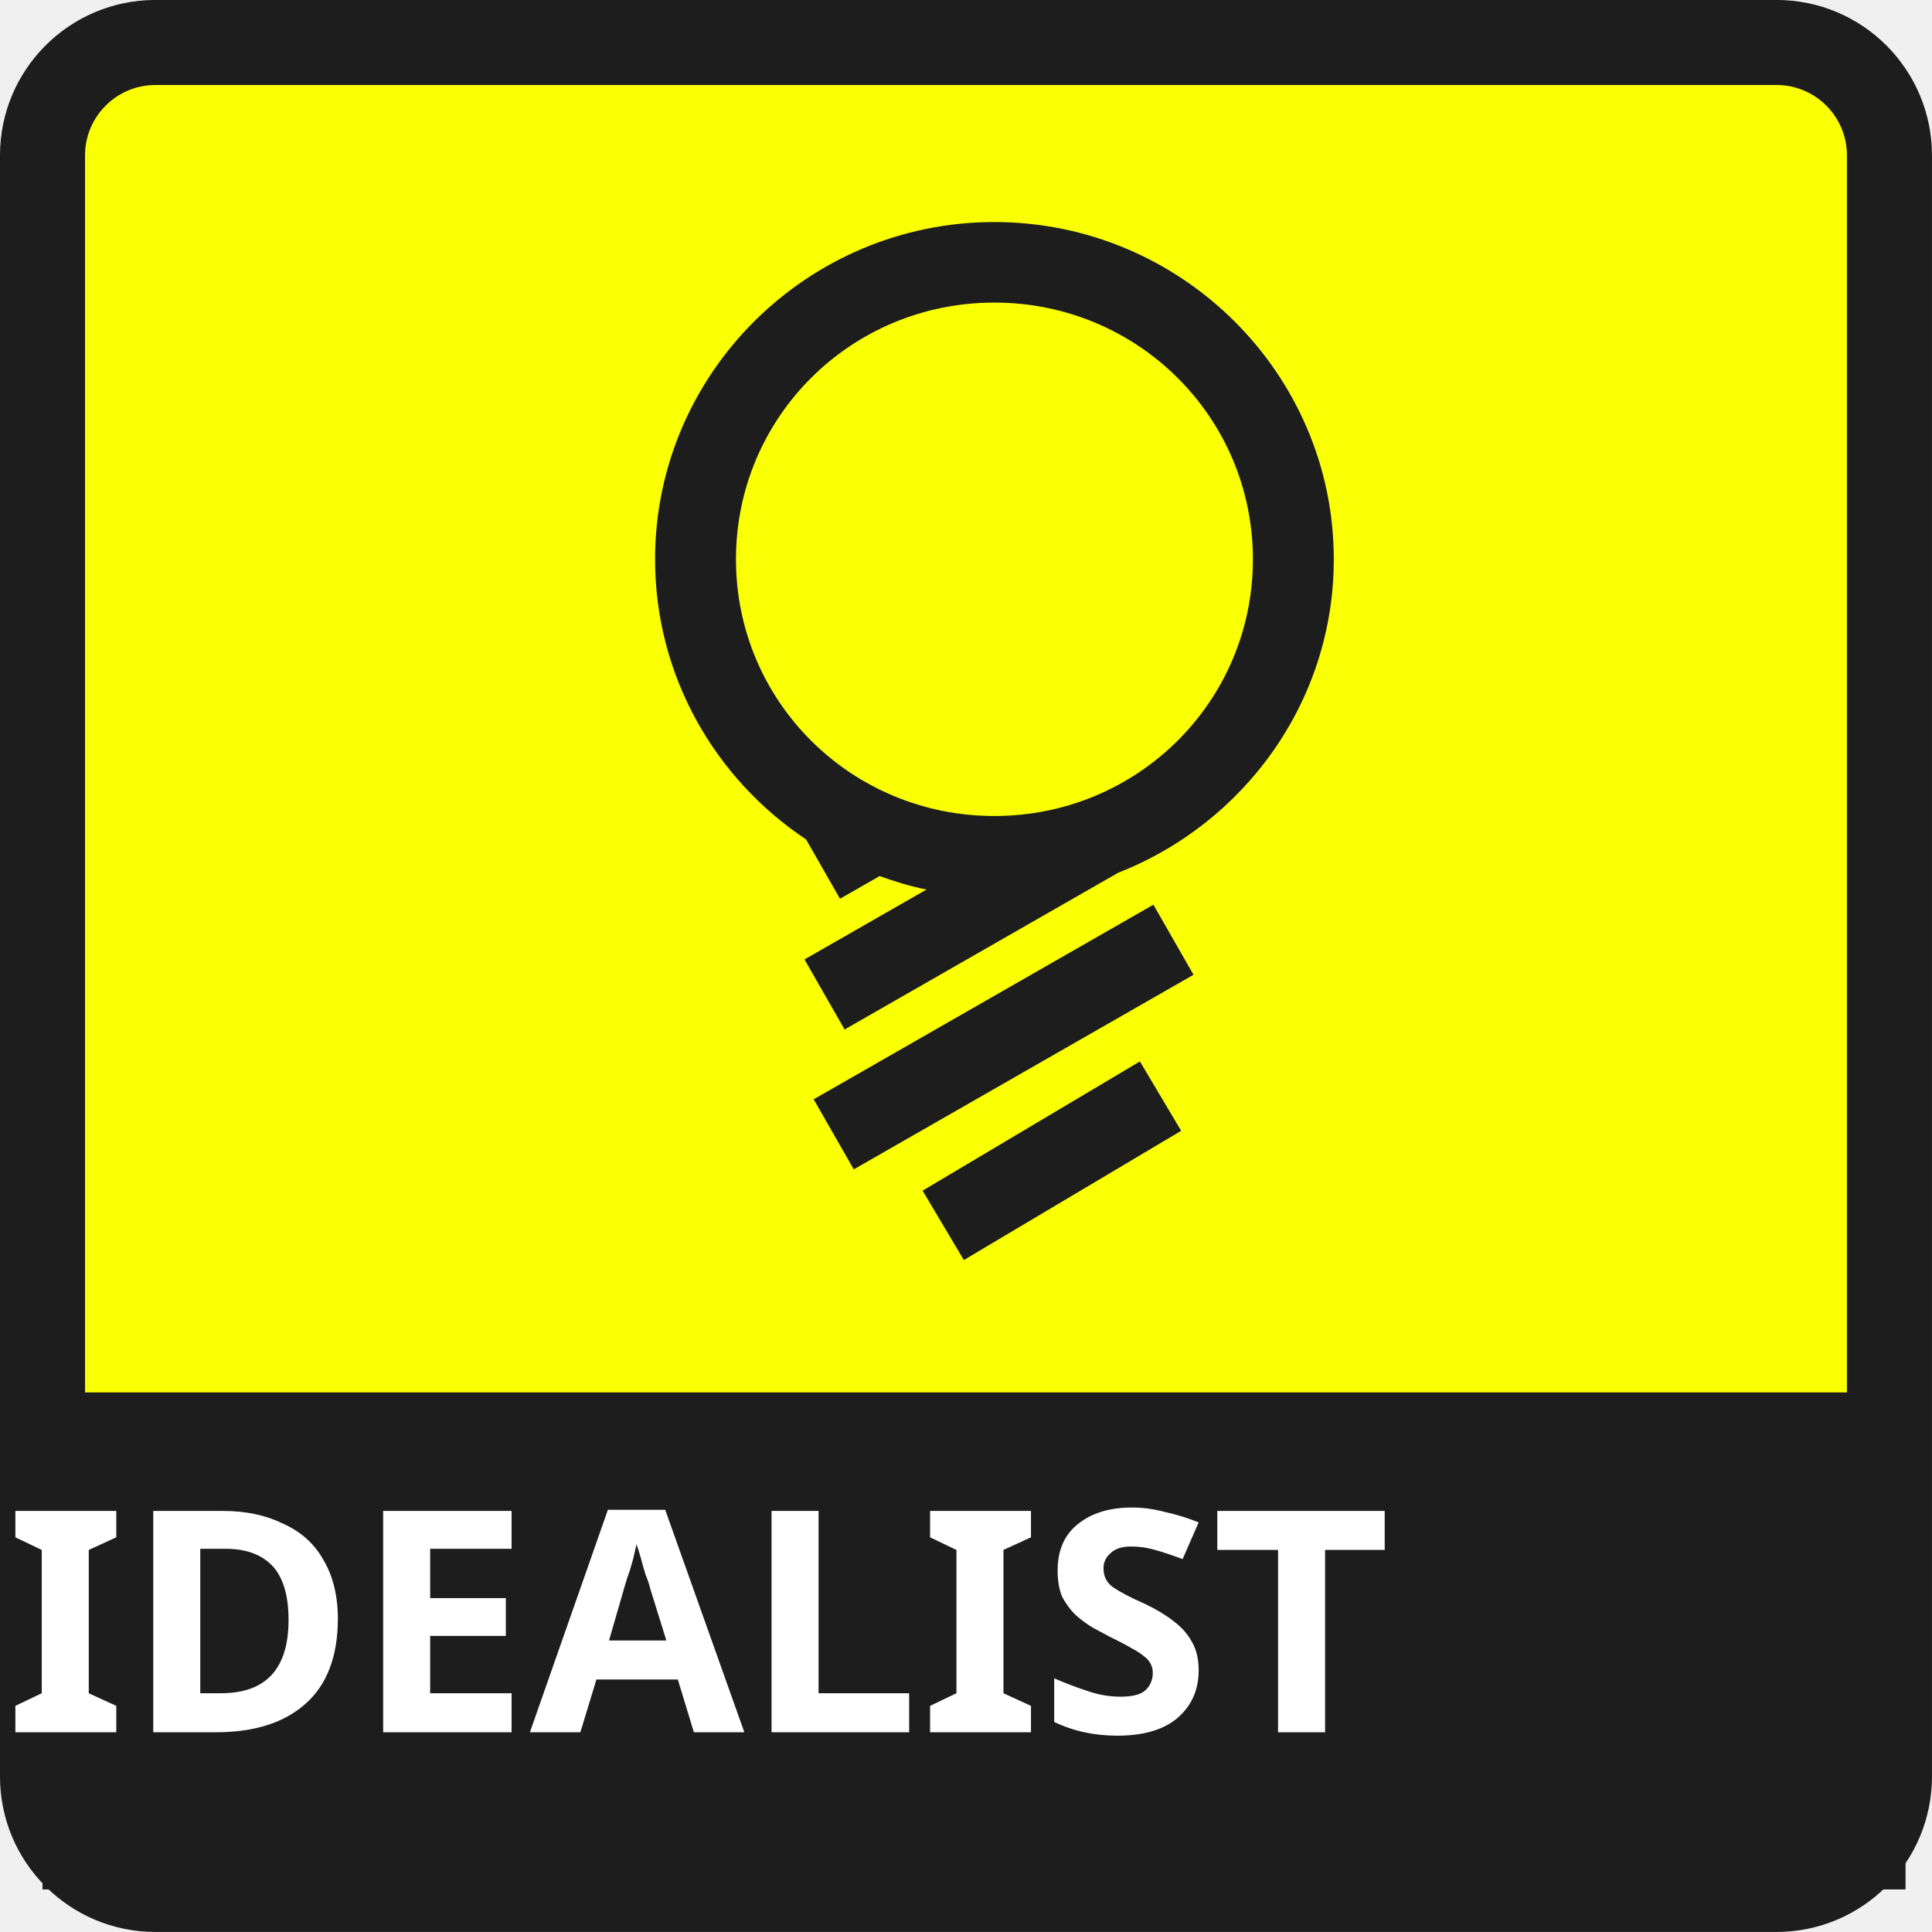
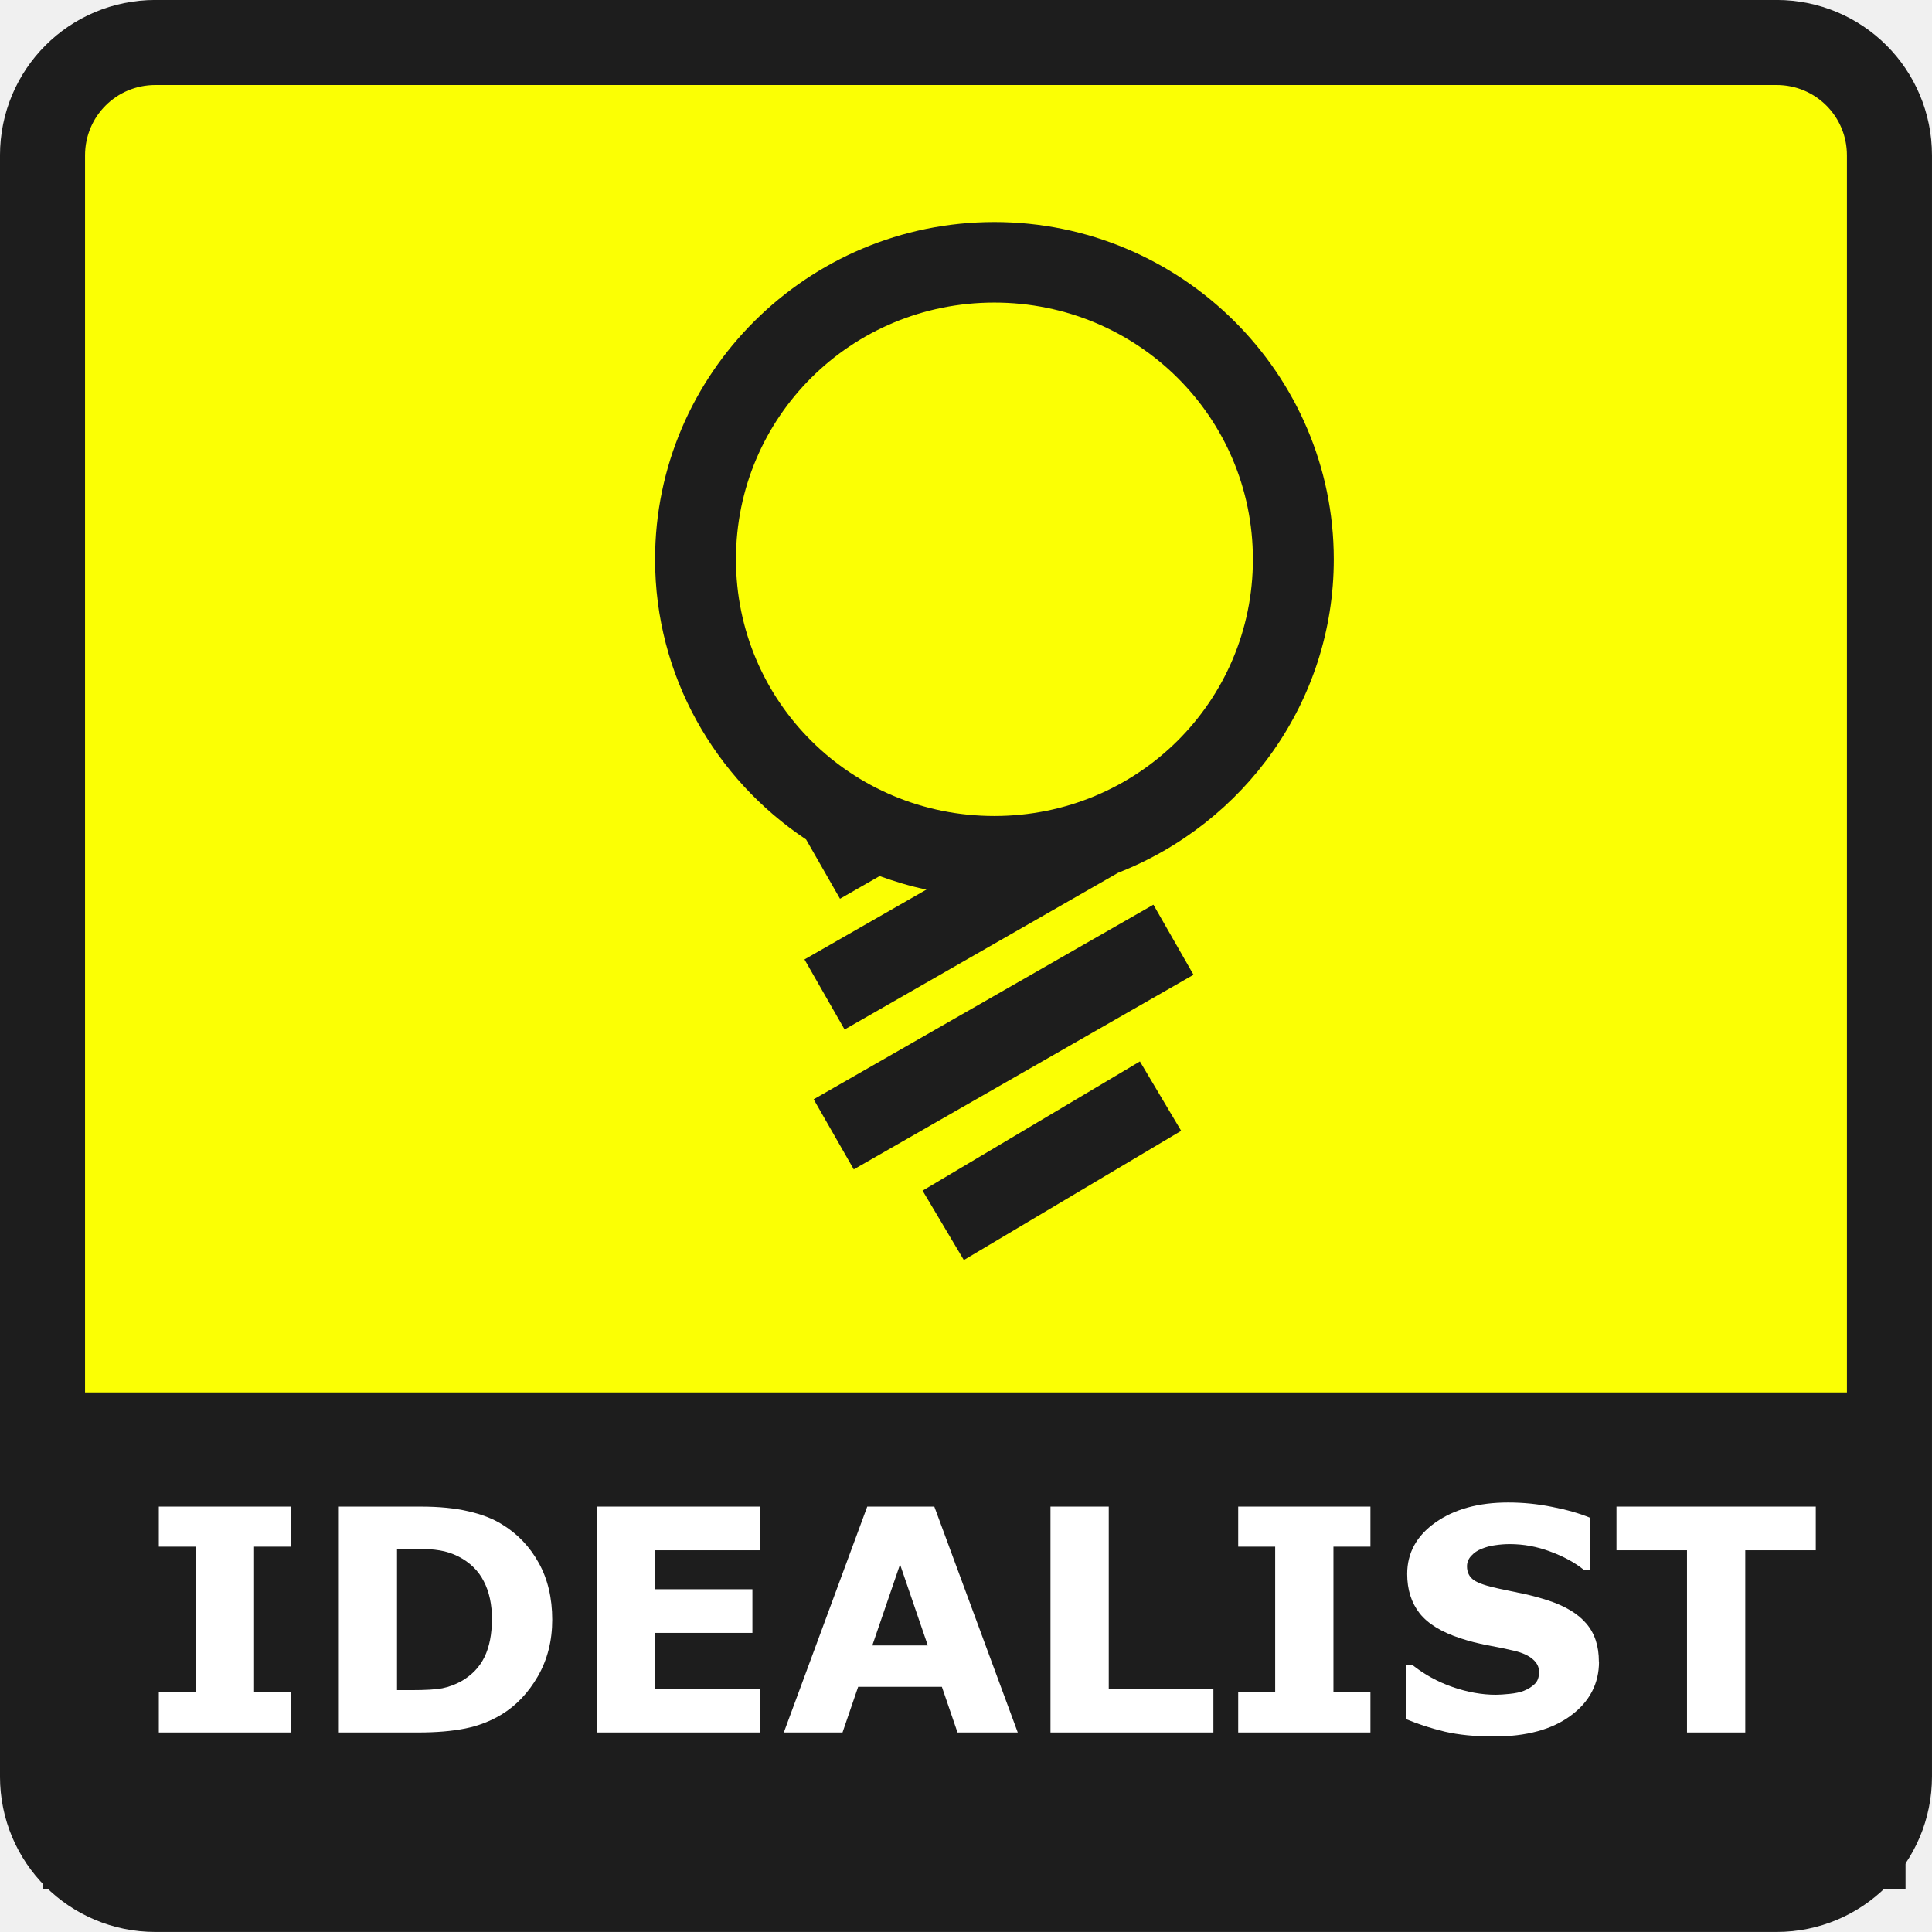
- <svg xmlns="http://www.w3.org/2000/svg" id="svg158" version="1.1" viewBox="0 0 26.328 26.328" height="26.328mm" width="26.328mm">
+ <svg xmlns="http://www.w3.org/2000/svg" width="26.328mm" height="26.328mm" viewBox="0 0 26.328 26.328" version="1.1" id="svg158">
  <defs id="defs152" />
  <g id="layer1">
-     <g transform="translate(-178.9427,-128.1521)" id="g2030">
-       <rect ry="1.539" y="128.731" x="179.522" height="25.169" width="25.169" id="rect961-9" style="opacity:1;fill:#fbff04;fill-opacity:1;stroke:#1d1d1d;stroke-width:1.159;stroke-linejoin:bevel;stroke-opacity:1;paint-order:markers fill stroke" />
-       <rect y="147.127" x="179.522" height="6.773" width="25.388" id="rect1032-3" style="opacity:1;fill:#1d1d1d;fill-opacity:1;stroke:none;stroke-width:0.94;stroke-linejoin:miter;stroke-miterlimit:4;stroke-dasharray:none;stroke-opacity:1;paint-order:markers fill stroke" />
-       <text id="text1051-2" y="151.761" x="192.312" style="font-style:normal;font-weight:normal;font-size:4.233px;line-height:1.25;font-family:sans-serif;text-align:center;text-anchor:middle;fill:#000000;fill-opacity:1;stroke:none;stroke-width:0.094" xml:space="preserve">
-         <tspan style="font-style:normal;font-variant:normal;font-weight:600;font-stretch:normal;font-size:4.233px;font-family:Montserrat;-inkscape-font-specification:'Montserrat Semi-Bold';text-align:center;text-anchor:middle;fill:#ffffff;fill-opacity:1;stroke-width:0.094" y="151.761" x="192.312" id="tspan1049-5">IDEALIST</tspan>
-       </text>
-       <g id="g1636" transform="matrix(1.248464,0,0,1.240376,-48.25337,-36.19503)" style="stroke:#1d1d1d;stroke-width:0.884;stroke-miterlimit:4;stroke-dasharray:none;stroke-opacity:1">
-         <path id="path1888" style="color:#000000;font-style:normal;font-variant:normal;font-weight:normal;font-stretch:normal;font-size:medium;line-height:normal;font-family:sans-serif;font-variant-ligatures:normal;font-variant-position:normal;font-variant-caps:normal;font-variant-numeric:normal;font-variant-alternates:normal;font-variant-east-asian:normal;font-feature-settings:normal;font-variation-settings:normal;text-indent:0;text-align:start;text-decoration:none;text-decoration-line:none;text-decoration-style:solid;text-decoration-color:#000000;letter-spacing:normal;word-spacing:normal;text-transform:none;writing-mode:lr-tb;direction:ltr;text-orientation:mixed;dominant-baseline:auto;baseline-shift:baseline;text-anchor:start;white-space:normal;shape-padding:0;shape-margin:0;inline-size:0;clip-rule:nonzero;display:inline;overflow:visible;visibility:visible;opacity:1;isolation:auto;mix-blend-mode:normal;color-interpolation:sRGB;color-interpolation-filters:linearRGB;solid-color:#000000;solid-opacity:1;vector-effect:none;fill:#1d1d1d;fill-opacity:1;fill-rule:nonzero;stroke:none;stroke-width:4.157;stroke-linecap:round;stroke-linejoin:miter;stroke-miterlimit:4;stroke-dasharray:none;stroke-dashoffset:0;stroke-opacity:1;color-rendering:auto;image-rendering:auto;shape-rendering:auto;text-rendering:auto;enable-background:accumulate;stop-color:#000000;stop-opacity:1" d="m 727.531,495.791 c -9.63,0 -17.473,7.804 -17.473,17.371 0,6.006 3.093,11.309 7.777,14.428 l 1.748,3.055 2.039,-1.168 c 0.784,0.281 1.584,0.527 2.414,0.695 l -6.283,3.598 2.066,3.609 14.092,-8.074 c 6.486,-2.541 11.104,-8.813 11.104,-16.143 0,-9.567 -7.855,-17.371 -17.484,-17.371 z m 0,4.148 c 7.376,0 13.318,5.895 13.318,13.223 0,7.327 -5.943,13.221 -13.318,13.221 -7.375,0 -13.307,-5.894 -13.307,-13.221 0,-7.327 5.931,-13.223 13.307,-13.223 z m 8.193,31.012 -17.498,10.023 2.066,3.609 17.498,-10.023 z m -0.695,8.072 -11.193,6.656 2.125,3.574 11.193,-6.656 z" transform="matrix(0.2119272,0,0,0.2133089,38.6502,29.18068)" />
+     <g id="g2030" transform="translate(-178.9427,-128.1521)">
+       <path d="m 181.061,128.731 h 22.091 c 0.853,0 1.539,0.686 1.539,1.539 v 22.091 c 0,0.853 -0.686,1.539 -1.539,1.539 h -22.091 c -0.853,0 -1.539,-0.686 -1.539,-1.539 v -22.091 c 0,-0.853 0.686,-1.539 1.539,-1.539 z" style="opacity:1;fill:#fbff04;fill-opacity:1;stroke:#1d1d1d;stroke-width:1.159;stroke-linejoin:bevel;stroke-opacity:1;paint-order:markers fill stroke" id="rect961-9" />
+       <path d="m 179.522,147.127 h 25.388 v 6.773 h -25.388 z" style="opacity:1;fill:#1d1d1d;fill-opacity:1;stroke:none;stroke-width:0.94;stroke-linejoin:miter;stroke-miterlimit:4;stroke-dasharray:none;stroke-opacity:1;paint-order:markers fill stroke" id="rect1032-3" />
+       <g style="font-style:normal;font-weight:normal;font-size:4.233px;line-height:1.25;font-family:sans-serif;text-align:center;text-anchor:middle;fill:#000000;fill-opacity:1;stroke:none;stroke-width:0.094" id="text1051-2" aria-label="IDEALIST">
+         <path id="path35" style="font-style:normal;font-variant:normal;font-weight:600;font-stretch:normal;font-size:4.233px;font-family:Montserrat;-inkscape-font-specification:'Montserrat Semi-Bold';text-align:center;text-anchor:middle;fill:#ffffff;fill-opacity:1;stroke-width:0.094" d="m 182.909,151.761 h -1.802 v -0.546 h 0.504 v -1.986 h -0.504 v -0.546 h 1.802 v 0.546 h -0.504 v 1.986 h 0.504 z" />
+         <path id="path37" style="font-style:normal;font-variant:normal;font-weight:600;font-stretch:normal;font-size:4.233px;font-family:Montserrat;-inkscape-font-specification:'Montserrat Semi-Bold';text-align:center;text-anchor:middle;fill:#ffffff;fill-opacity:1;stroke-width:0.094" d="m 186.468,150.225 q 0,0.43 -0.196,0.771 -0.196,0.339 -0.496,0.521 -0.225,0.136 -0.494,0.19 -0.269,0.054 -0.637,0.054 h -1.085 v -3.078 h 1.116 q 0.376,0 0.649,0.064 0.273,0.062 0.459,0.178 0.318,0.194 0.5,0.525 0.184,0.329 0.184,0.775 z m -0.821,-0.006 q 0,-0.304 -0.112,-0.519 -0.11,-0.217 -0.349,-0.339 -0.122,-0.06 -0.25,-0.081 -0.126,-0.023 -0.382,-0.023 h -0.201 v 1.927 h 0.201 q 0.283,0 0.415,-0.025 0.132,-0.027 0.258,-0.095 0.217,-0.124 0.318,-0.331 0.101,-0.209 0.101,-0.515 z" />
+         <path id="path39" style="font-style:normal;font-variant:normal;font-weight:600;font-stretch:normal;font-size:4.233px;font-family:Montserrat;-inkscape-font-specification:'Montserrat Semi-Bold';text-align:center;text-anchor:middle;fill:#ffffff;fill-opacity:1;stroke-width:0.094" d="m 189.3,151.761 h -2.226 v -3.078 h 2.226 v 0.595 h -1.437 v 0.531 h 1.333 v 0.595 h -1.333 v 0.761 h 1.437 z" />
+         <path id="path41" style="font-style:normal;font-variant:normal;font-weight:600;font-stretch:normal;font-size:4.233px;font-family:Montserrat;-inkscape-font-specification:'Montserrat Semi-Bold';text-align:center;text-anchor:middle;fill:#ffffff;fill-opacity:1;stroke-width:0.094" d="m 192.812,151.761 h -0.821 l -0.213,-0.622 h -1.141 l -0.213,0.622 h -0.8 l 1.137,-3.078 h 0.914 z m -1.226,-1.186 -0.378,-1.104 -0.378,1.104 z" />
+         <path id="path43" style="font-style:normal;font-variant:normal;font-weight:600;font-stretch:normal;font-size:4.233px;font-family:Montserrat;-inkscape-font-specification:'Montserrat Semi-Bold';text-align:center;text-anchor:middle;fill:#ffffff;fill-opacity:1;stroke-width:0.094" d="m 195.478,151.761 h -2.22 v -3.078 h 0.794 v 2.483 h 1.426 z" />
+         <path id="path45" style="font-style:normal;font-variant:normal;font-weight:600;font-stretch:normal;font-size:4.233px;font-family:Montserrat;-inkscape-font-specification:'Montserrat Semi-Bold';text-align:center;text-anchor:middle;fill:#ffffff;fill-opacity:1;stroke-width:0.094" d="m 197.618,151.761 h -1.802 v -0.546 h 0.504 v -1.986 h -0.504 v -0.546 h 1.802 v 0.546 h -0.504 v 1.986 h 0.504 z" />
+         <path id="path47" style="font-style:normal;font-variant:normal;font-weight:600;font-stretch:normal;font-size:4.233px;font-family:Montserrat;-inkscape-font-specification:'Montserrat Semi-Bold';text-align:center;text-anchor:middle;fill:#ffffff;fill-opacity:1;stroke-width:0.094" d="m 200.733,150.793 q 0,0.455 -0.387,0.74 -0.384,0.283 -1.046,0.283 -0.382,0 -0.668,-0.066 -0.283,-0.068 -0.531,-0.172 v -0.738 h 0.087 q 0.246,0.196 0.55,0.302 0.306,0.105 0.587,0.105 0.072,0 0.19,-0.012 0.118,-0.012 0.192,-0.041 0.091,-0.037 0.149,-0.093 0.06,-0.056 0.06,-0.165 0,-0.101 -0.087,-0.174 -0.085,-0.074 -0.25,-0.114 -0.174,-0.041 -0.368,-0.076 -0.192,-0.037 -0.362,-0.093 -0.389,-0.126 -0.56,-0.341 -0.17,-0.217 -0.17,-0.537 0,-0.43 0.384,-0.701 0.387,-0.273 0.992,-0.273 0.304,0 0.599,0.06 0.298,0.058 0.515,0.147 v 0.709 h -0.085 q -0.186,-0.149 -0.457,-0.248 -0.269,-0.101 -0.55,-0.101 -0.099,0 -0.198,0.015 -0.097,0.012 -0.188,0.05 -0.081,0.031 -0.139,0.095 -0.058,0.062 -0.058,0.143 0,0.122 0.093,0.188 0.093,0.064 0.351,0.118 0.17,0.035 0.325,0.068 0.157,0.033 0.337,0.091 0.353,0.116 0.521,0.316 0.17,0.198 0.17,0.517 z" />
+         <path id="path49" style="font-style:normal;font-variant:normal;font-weight:600;font-stretch:normal;font-size:4.233px;font-family:Montserrat;-inkscape-font-specification:'Montserrat Semi-Bold';text-align:center;text-anchor:middle;fill:#ffffff;fill-opacity:1;stroke-width:0.094" d="m 203.687,149.278 h -0.961 v 2.483 h -0.794 v -2.483 h -0.961 v -0.595 h 2.716 z" />
+       </g>
+       <g style="stroke:#1d1d1d;stroke-width:0.884;stroke-miterlimit:4;stroke-dasharray:none;stroke-opacity:1" transform="matrix(1.248464,0,0,1.240376,-48.25337,-36.19503)" id="g1636">
+         <path transform="matrix(0.2119272,0,0,0.2133089,38.6502,29.18068)" d="m 727.531,495.791 c -9.63,0 -17.473,7.804 -17.473,17.371 0,6.006 3.093,11.309 7.777,14.428 l 1.748,3.055 2.039,-1.168 c 0.784,0.281 1.584,0.527 2.414,0.695 l -6.283,3.598 2.066,3.609 14.092,-8.074 c 6.486,-2.541 11.104,-8.813 11.104,-16.143 0,-9.567 -7.855,-17.371 -17.484,-17.371 z m 0,4.148 c 7.376,0 13.318,5.895 13.318,13.223 0,7.327 -5.943,13.221 -13.318,13.221 -7.375,0 -13.307,-5.894 -13.307,-13.221 0,-7.327 5.931,-13.223 13.307,-13.223 z m 8.193,31.012 -17.498,10.023 2.066,3.609 17.498,-10.023 z m -0.695,8.072 -11.193,6.656 2.125,3.574 11.193,-6.656 z" style="color:#000000;font-style:normal;font-variant:normal;font-weight:normal;font-stretch:normal;font-size:medium;line-height:normal;font-family:sans-serif;font-variant-ligatures:normal;font-variant-position:normal;font-variant-caps:normal;font-variant-numeric:normal;font-variant-alternates:normal;font-variant-east-asian:normal;font-feature-settings:normal;font-variation-settings:normal;text-indent:0;text-align:start;text-decoration:none;text-decoration-line:none;text-decoration-style:solid;text-decoration-color:#000000;letter-spacing:normal;word-spacing:normal;text-transform:none;writing-mode:lr-tb;direction:ltr;text-orientation:mixed;dominant-baseline:auto;baseline-shift:baseline;text-anchor:start;white-space:normal;shape-padding:0;shape-margin:0;inline-size:0;clip-rule:nonzero;display:inline;overflow:visible;visibility:visible;opacity:1;isolation:auto;mix-blend-mode:normal;color-interpolation:sRGB;color-interpolation-filters:linearRGB;solid-color:#000000;solid-opacity:1;vector-effect:none;fill:#1d1d1d;fill-opacity:1;fill-rule:nonzero;stroke:none;stroke-width:4.157;stroke-linecap:round;stroke-linejoin:miter;stroke-miterlimit:4;stroke-dasharray:none;stroke-dashoffset:0;stroke-opacity:1;color-rendering:auto;image-rendering:auto;shape-rendering:auto;text-rendering:auto;enable-background:accumulate;stop-color:#000000;stop-opacity:1" id="path1888" />
      </g>
    </g>
  </g>
</svg>
